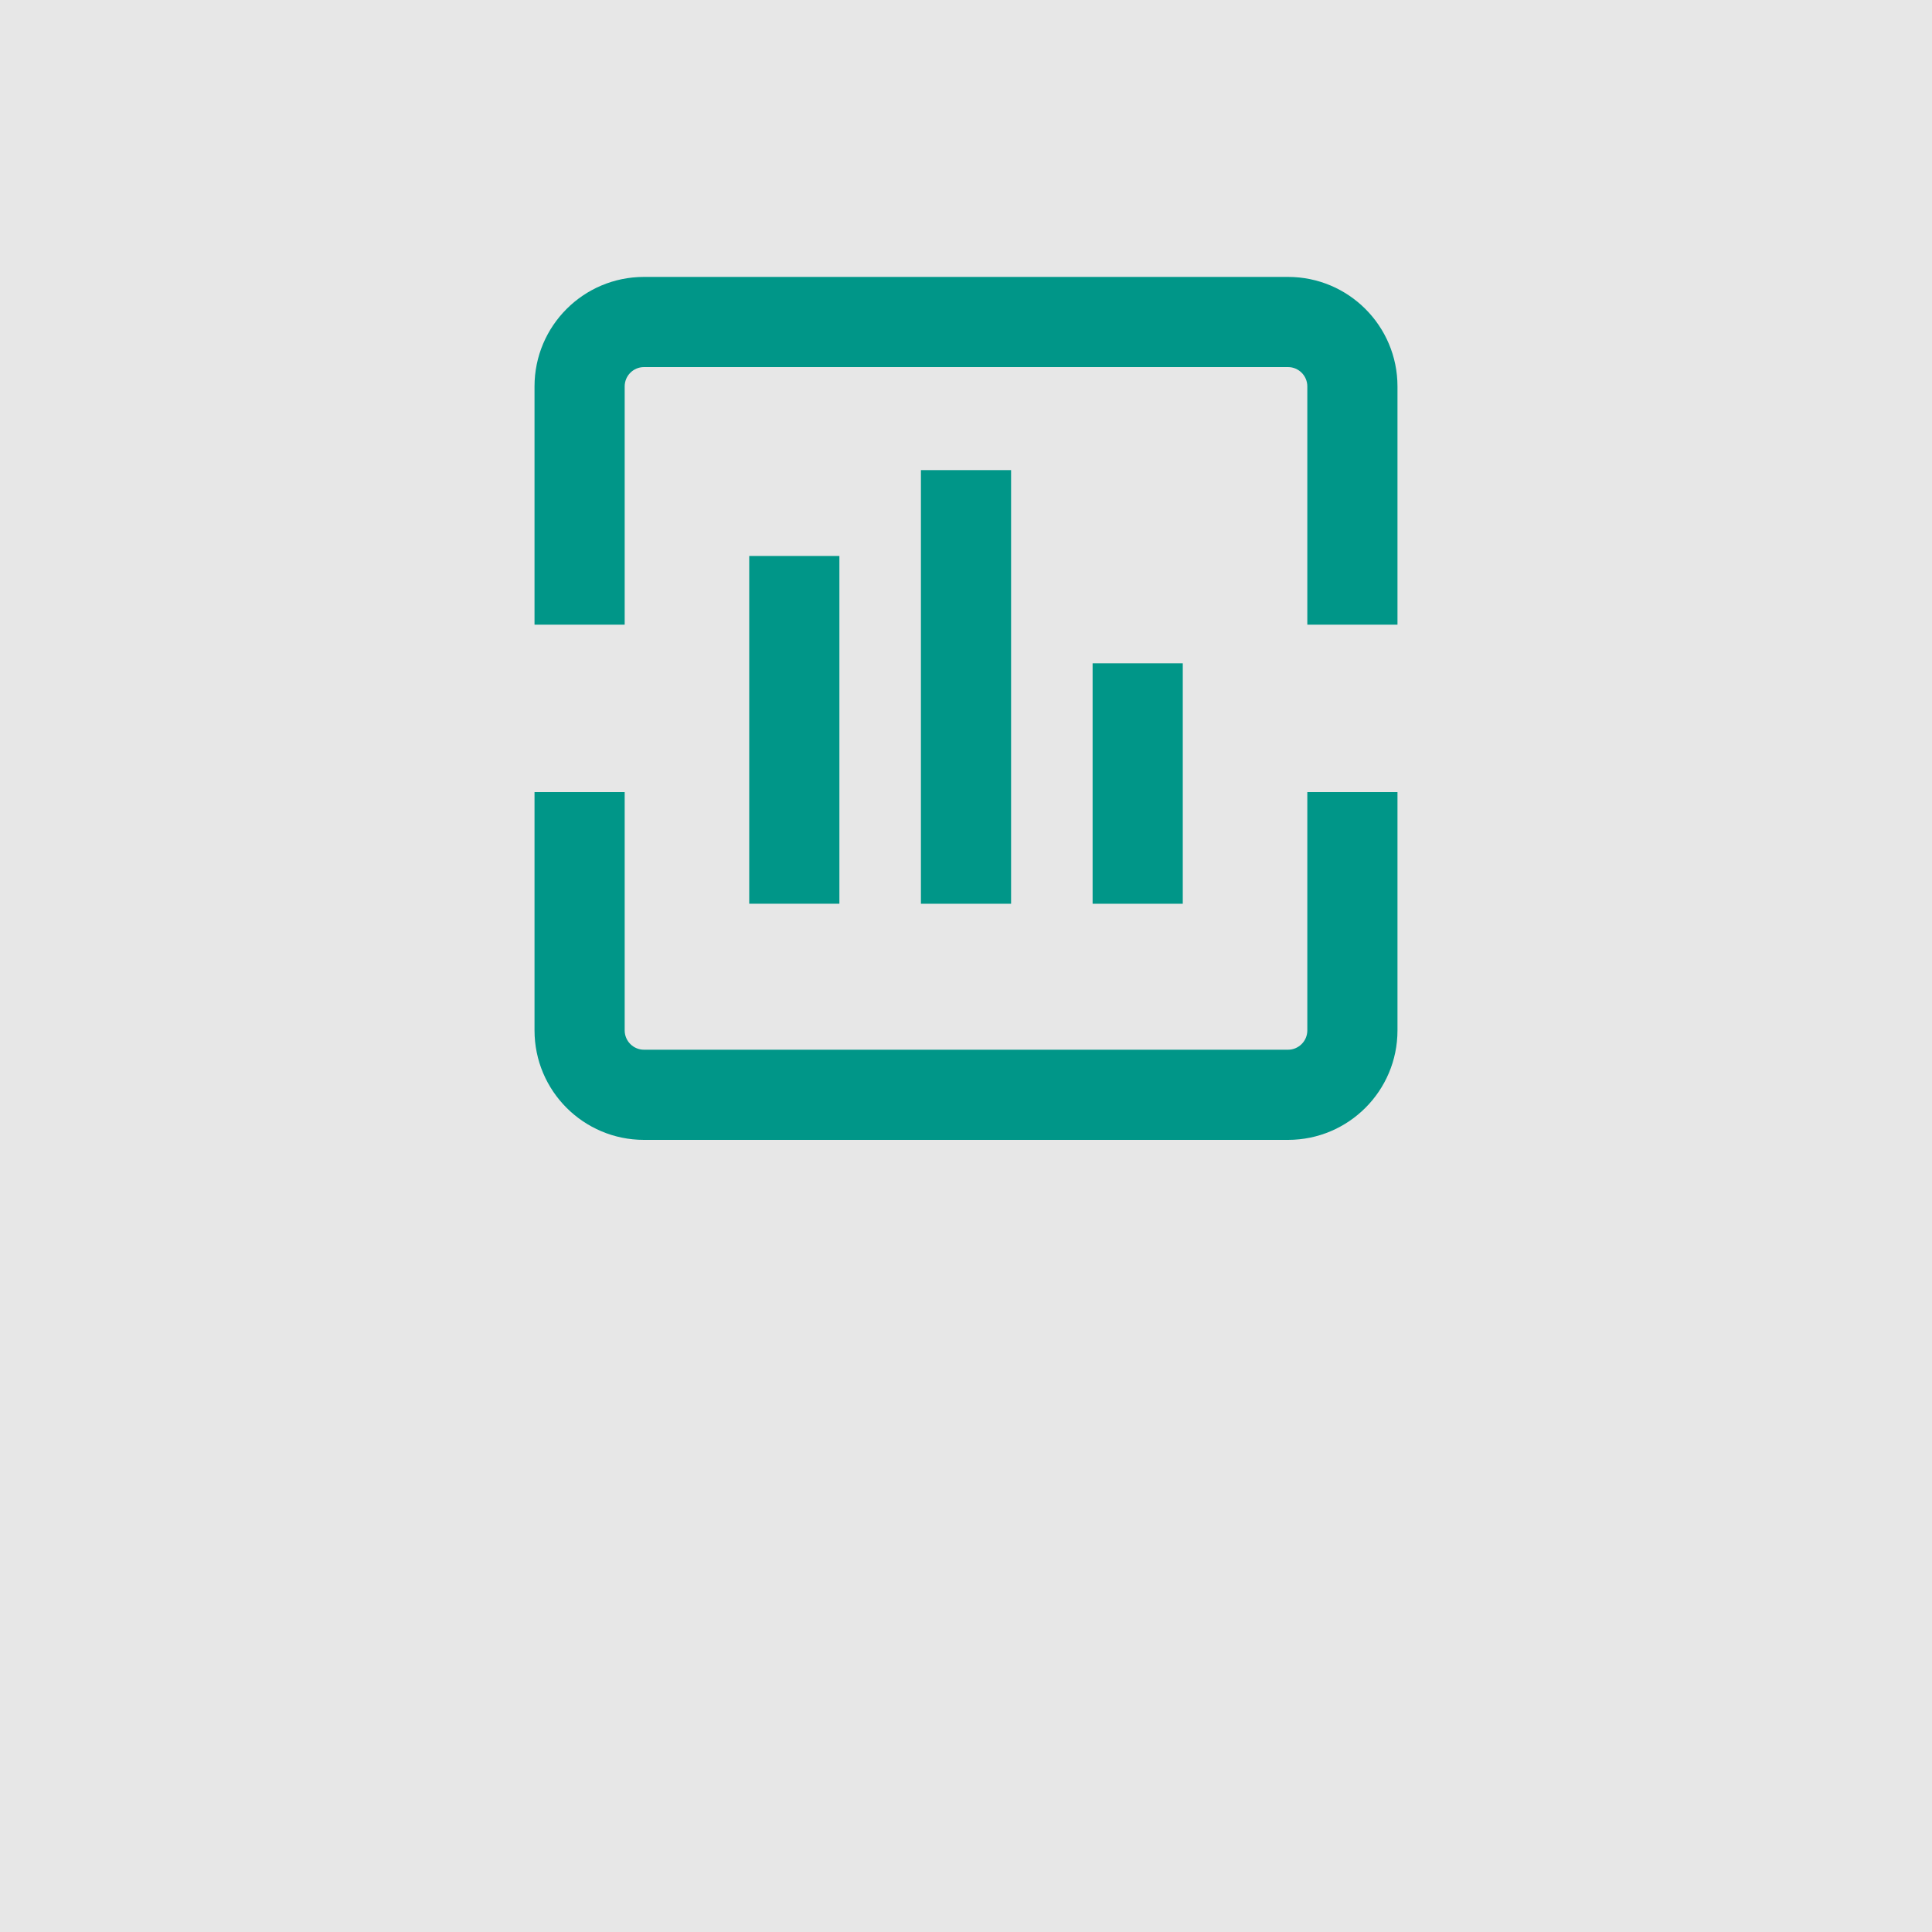
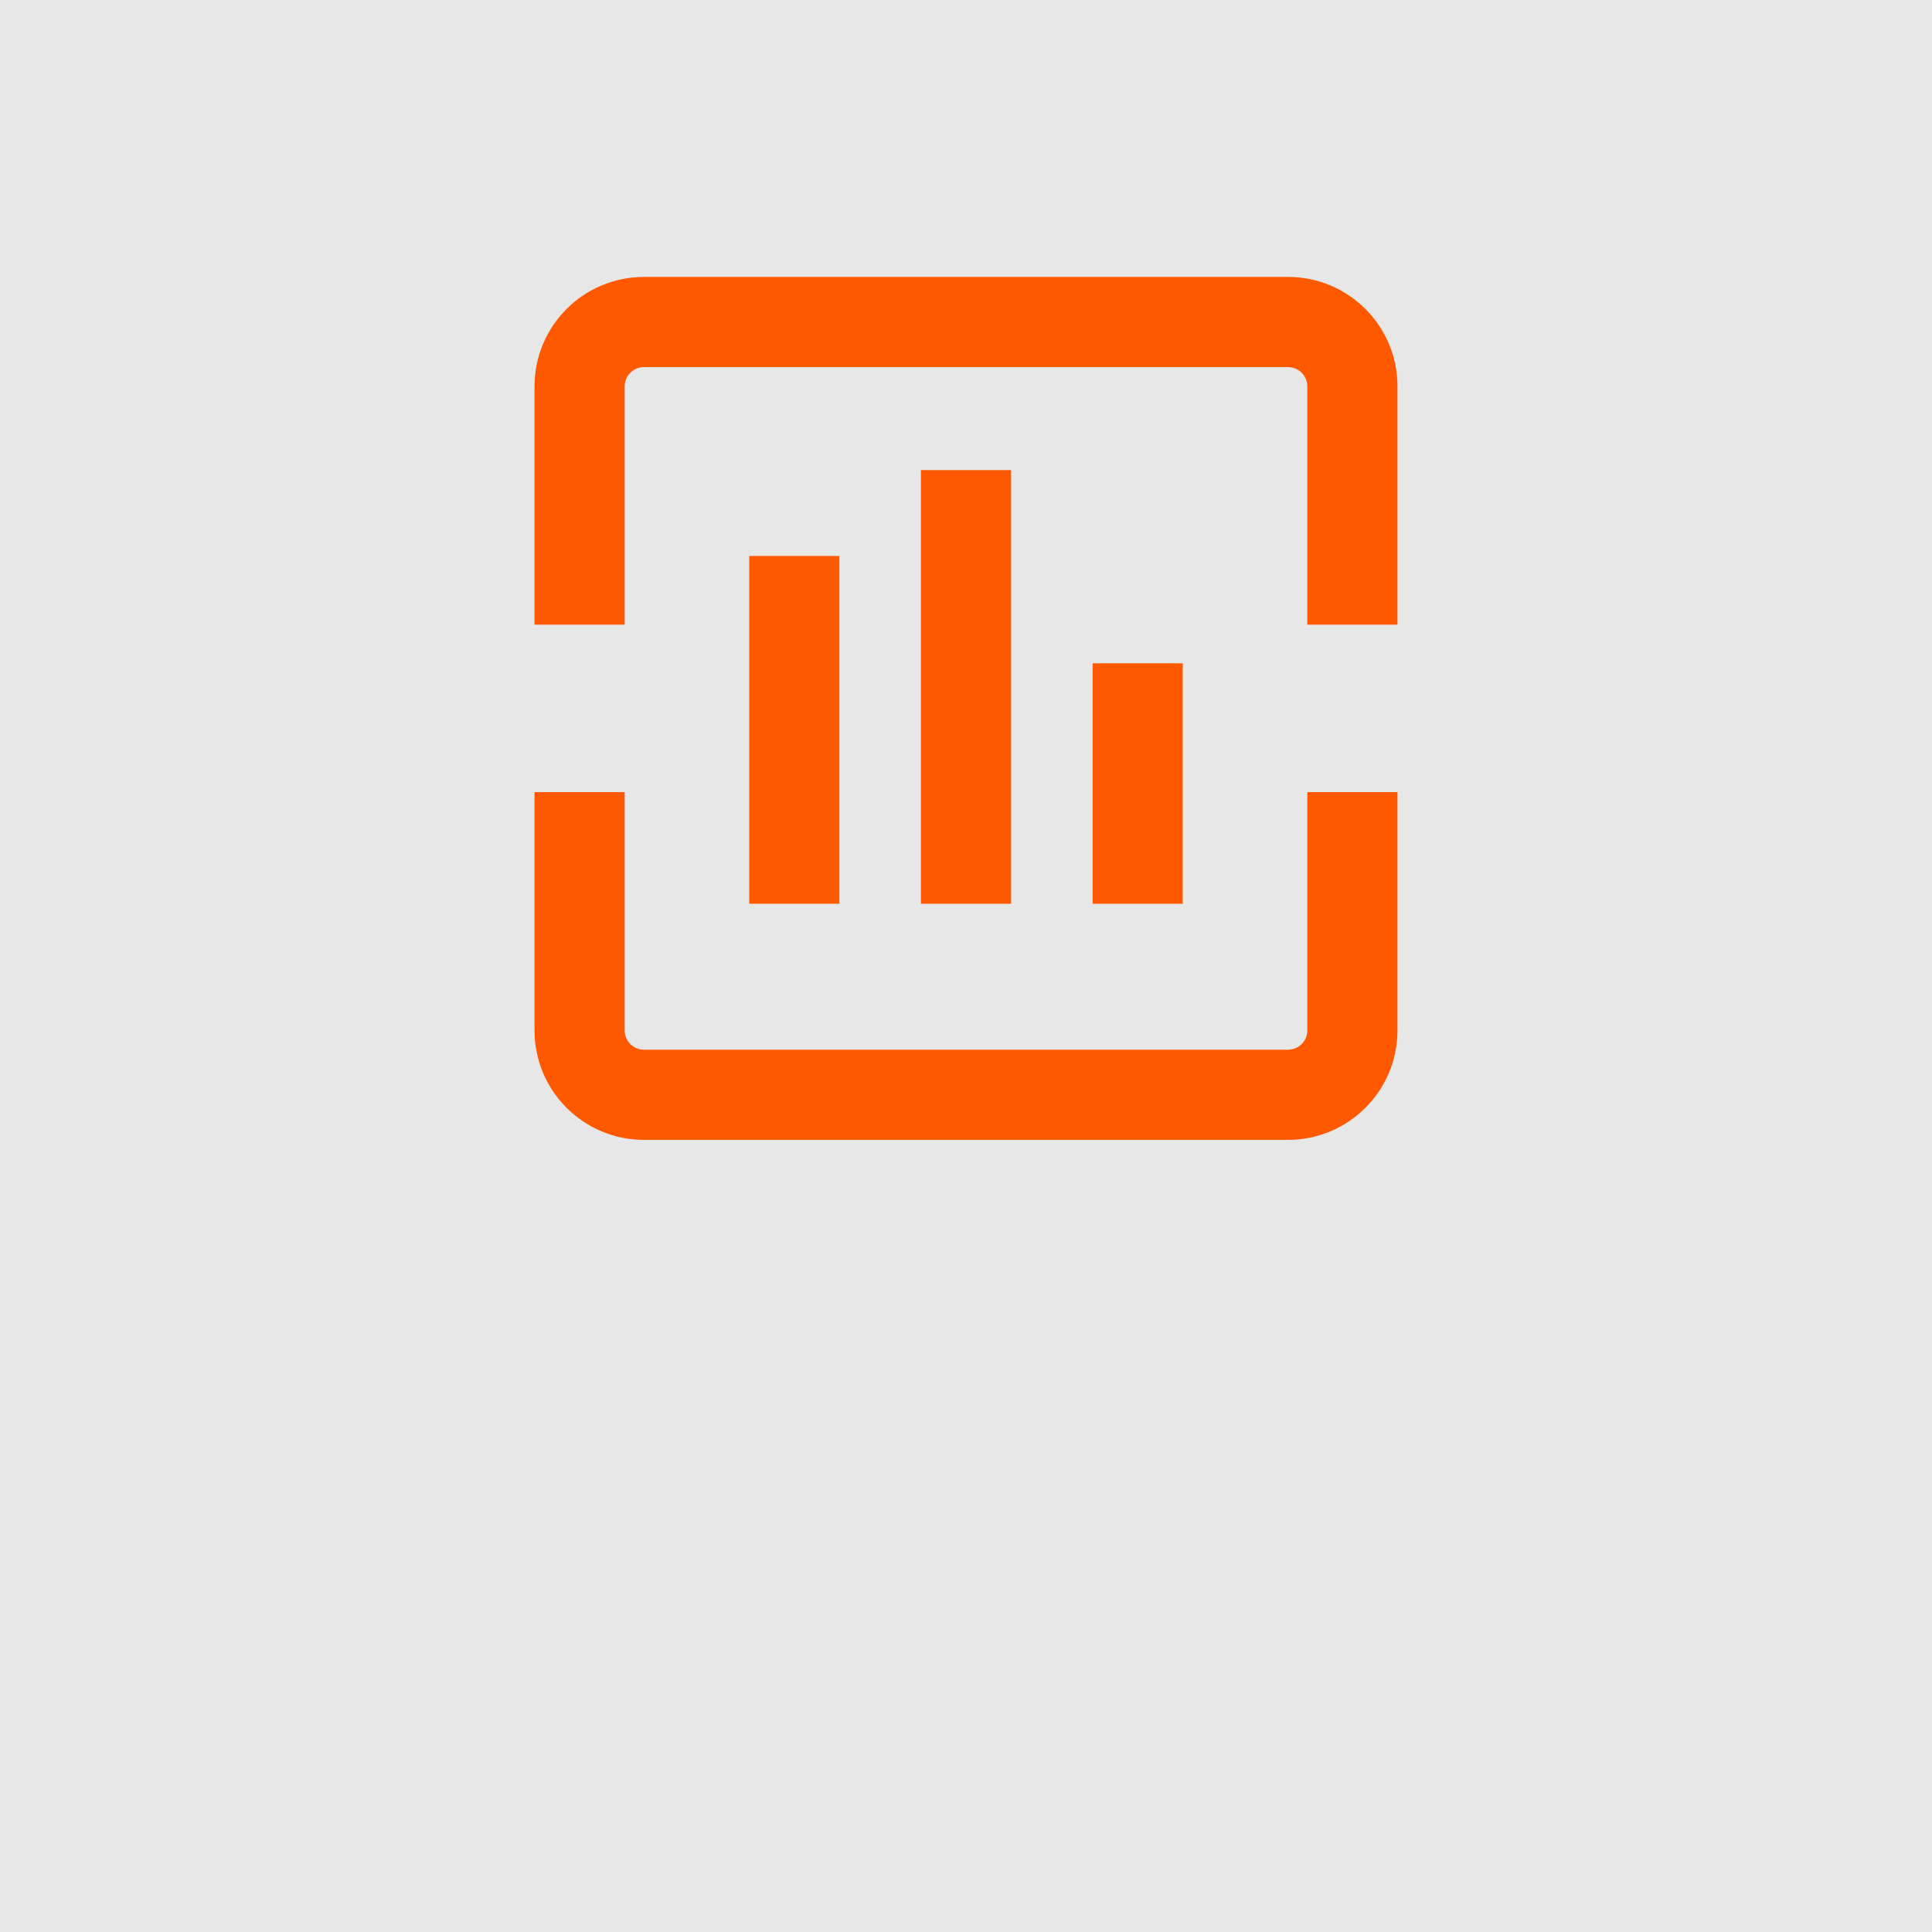
<svg xmlns="http://www.w3.org/2000/svg" width="60" height="60" viewBox="0 0 60 60" fill="none">
  <rect width="60" height="60" fill="#E7E7E7" />
-   <path fill-rule="evenodd" clip-rule="evenodd" d="M20 11.4C19.669 11.4 19.4 11.669 19.4 12V19.4H16.6V12C16.6 10.122 18.122 8.6 20 8.6H40C41.878 8.6 43.4 10.122 43.4 12V19.4H40.6V12C40.6 11.669 40.331 11.4 40 11.4H20Z" fill="#009688" />
-   <path fill-rule="evenodd" clip-rule="evenodd" d="M36.732 20.6V28.067H33.932V20.6H36.732Z" fill="#009688" />
-   <path fill-rule="evenodd" clip-rule="evenodd" d="M31.4 14.6V28.067H28.6V14.6H31.4Z" fill="#009688" />
-   <path fill-rule="evenodd" clip-rule="evenodd" d="M26.068 17.266V28.066H23.268V17.266H26.068Z" fill="#009688" />
-   <path fill-rule="evenodd" clip-rule="evenodd" d="M19.4 24.6V32C19.4 32.331 19.669 32.6 20 32.6H40C40.331 32.6 40.6 32.331 40.6 32V24.6H43.4V32C43.4 33.878 41.878 35.4 40 35.4H20C18.122 35.4 16.6 33.878 16.6 32V24.6H19.4Z" fill="#009688" />
+   <path fill-rule="evenodd" clip-rule="evenodd" d="M20 11.4C19.669 11.4 19.4 11.669 19.4 12V19.4H16.6V12C16.6 10.122 18.122 8.6 20 8.6H40C41.878 8.6 43.4 10.122 43.4 12V19.4H40.6V12C40.6 11.669 40.331 11.4 40 11.4H20Z" fill="#ff5900" />
+   <path fill-rule="evenodd" clip-rule="evenodd" d="M36.732 20.6V28.067H33.932V20.6H36.732Z" fill="#ff5900" />
+   <path fill-rule="evenodd" clip-rule="evenodd" d="M31.4 14.6V28.067H28.6V14.6H31.4Z" fill="#ff5900" />
+   <path fill-rule="evenodd" clip-rule="evenodd" d="M26.068 17.266V28.066H23.268V17.266H26.068Z" fill="#ff5900" />
+   <path fill-rule="evenodd" clip-rule="evenodd" d="M19.4 24.6V32C19.4 32.331 19.669 32.6 20 32.6H40C40.331 32.6 40.6 32.331 40.6 32V24.6H43.4V32C43.4 33.878 41.878 35.4 40 35.4H20C18.122 35.4 16.6 33.878 16.6 32V24.6H19.4Z" fill="#ff5900" />
</svg>
